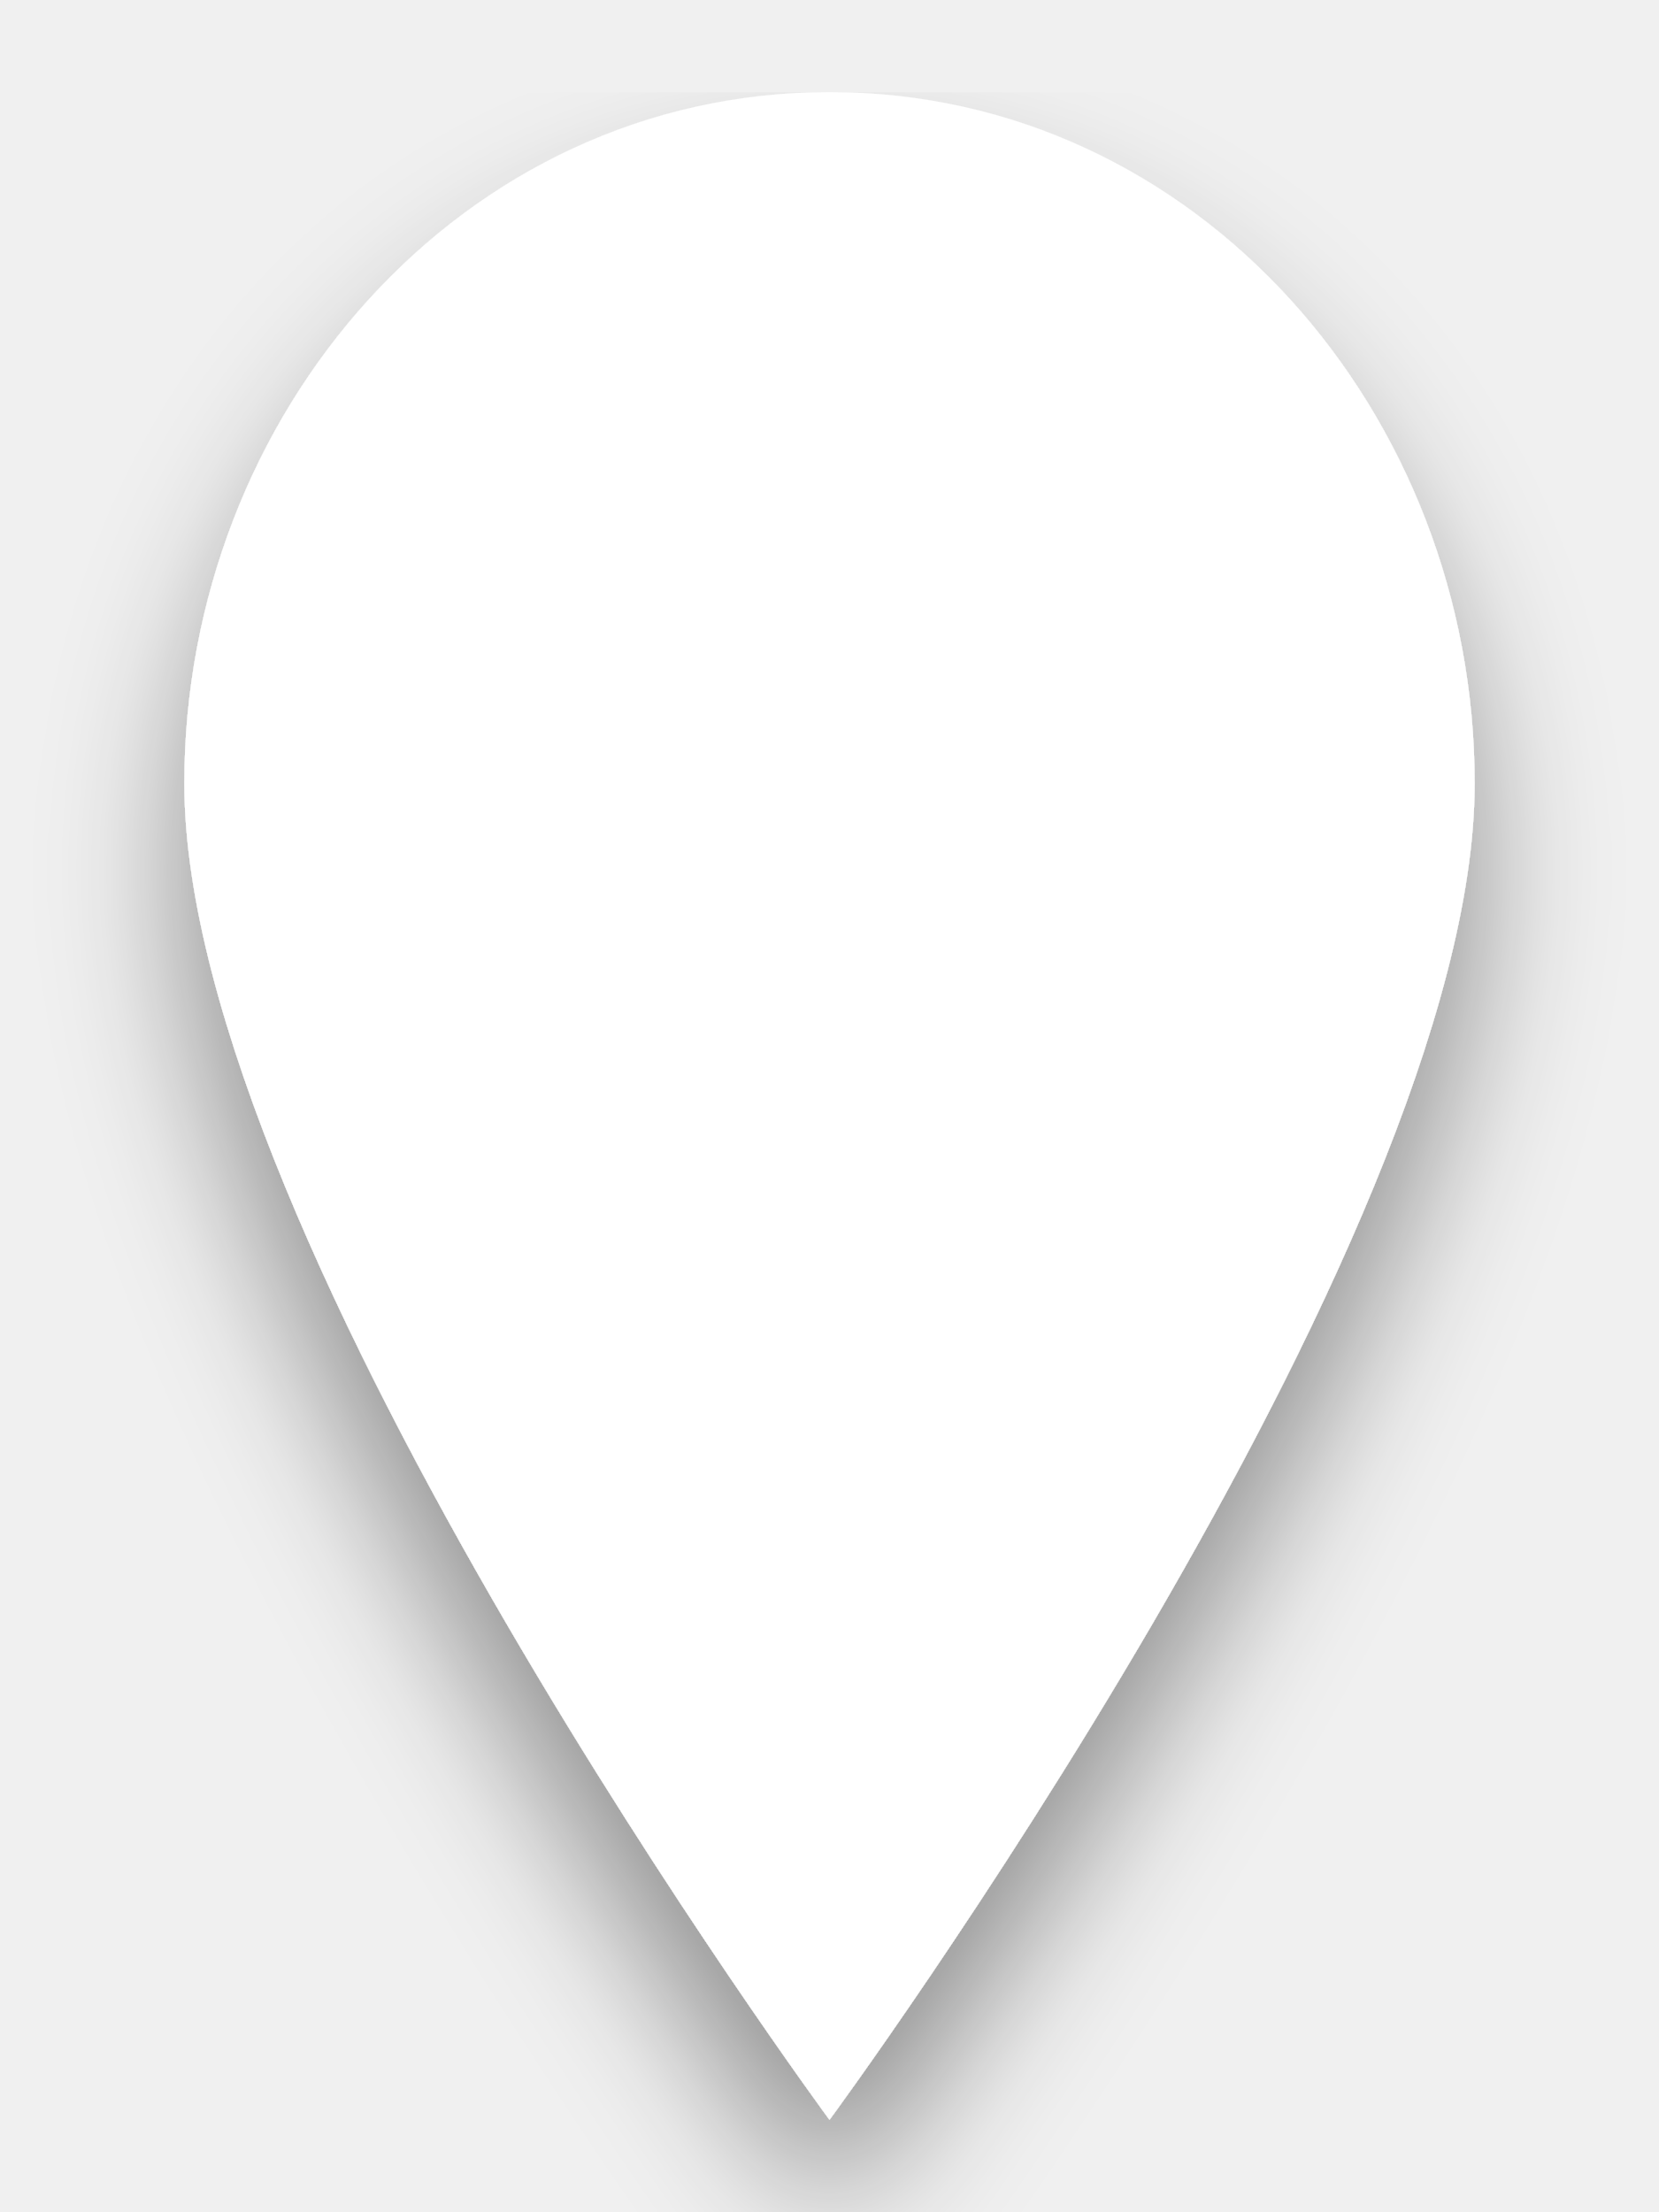
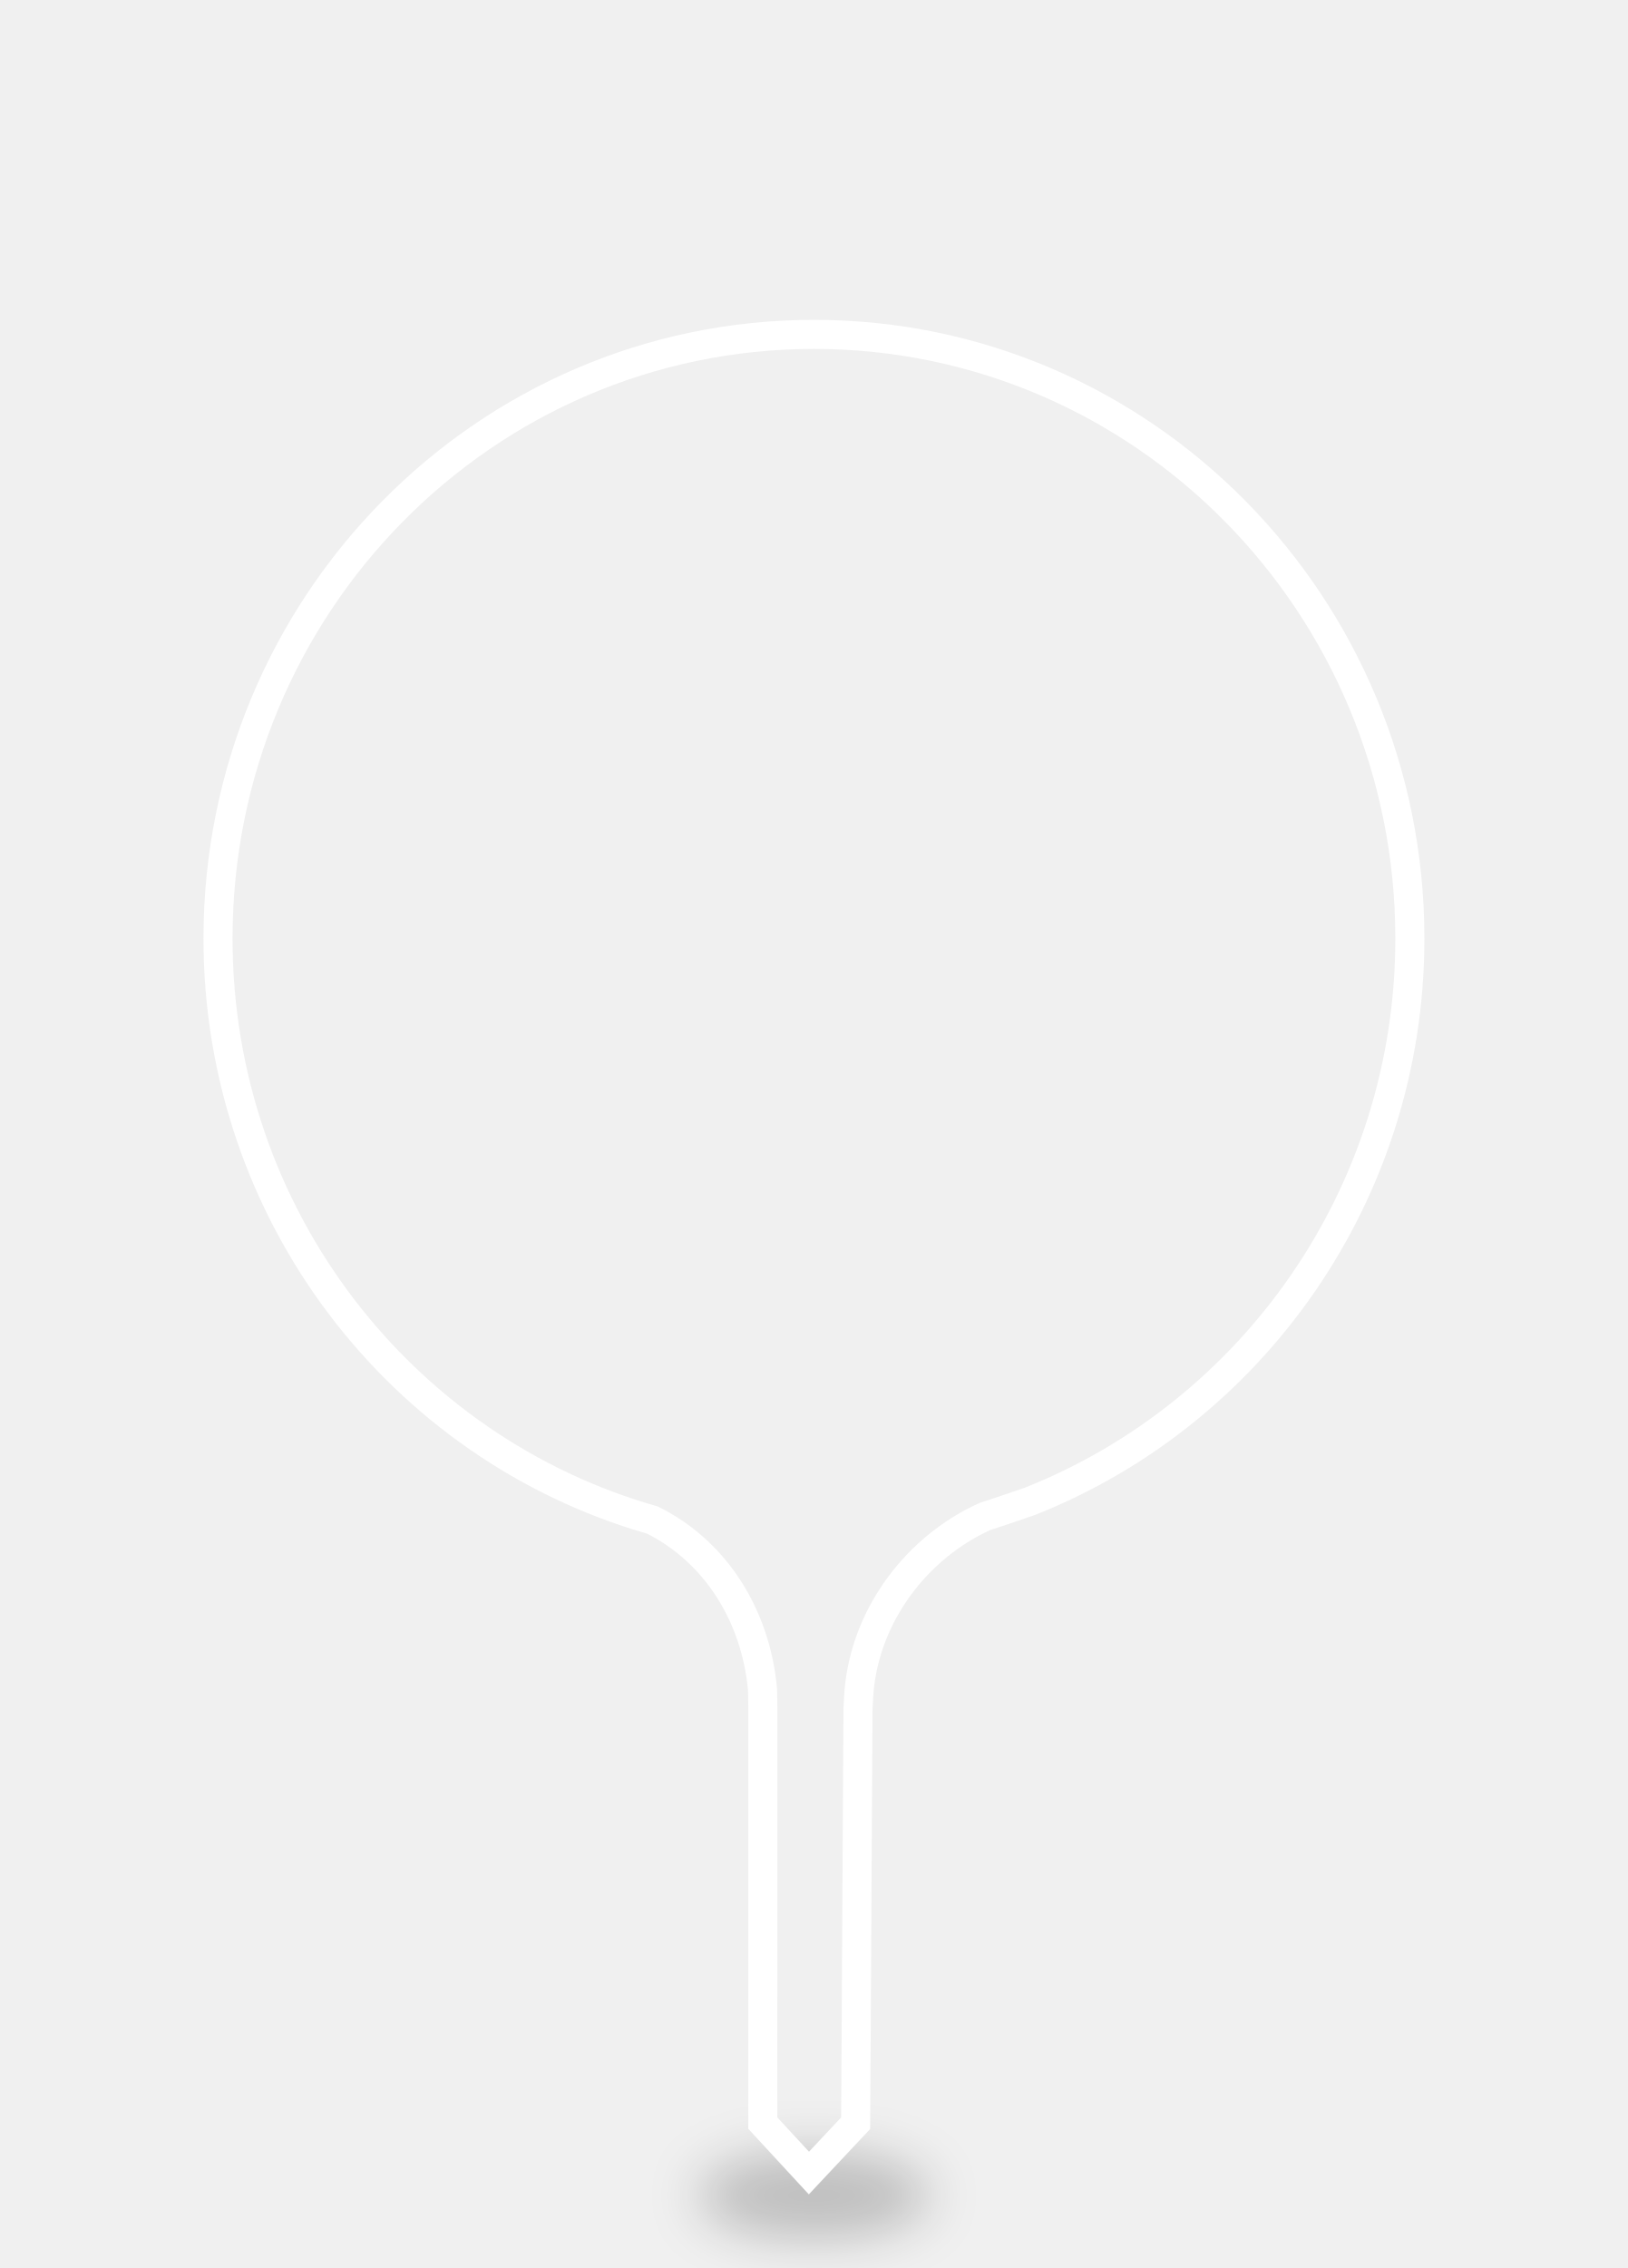
- <svg xmlns="http://www.w3.org/2000/svg" width="72" height="96" viewBox="0 0 72 96">
+ <svg xmlns="http://www.w3.org/2000/svg" width="56" height="78" viewBox="0 0 56 78" fill="none">
+   <g clip-path="url(#clip0_26384_9385)">
+     <g opacity="0.21" filter="url(#filter0_f_26384_9385)">
+       <path d="M28 77C30.209 77 32 76.328 32 75.5C32 74.672 30.209 74 28 74C25.791 74 24 74.672 24 75.5C24 76.328 25.791 77 28 77Z" fill="black" />
+     </g>
+     <path fill-rule="evenodd" clip-rule="evenodd" d="M35.603 52.102L35.582 52.109L35.255 51.164C42.7 48.212 48 40.872 48 32.278C48 21.079 39.046 12 28 12C16.954 12 8 21.079 8 32.278C8 41.586 14.188 49.424 22.619 51.807C24.969 52.951 26.487 55.323 26.731 58.08L26.743 58.72L26.741 72.821L27.83 74L28.936 72.821L29.016 58.741L29.048 58.174C29.276 55.293 31.207 52.794 33.719 51.68C34.12 51.557 35.255 51.164 35.255 51.164L35.582 52.109L35.397 52.173C35.283 52.212 35.128 52.266 34.959 52.323C34.657 52.425 34.299 52.546 34.074 52.617C31.901 53.603 30.245 55.777 30.046 58.242L30.016 58.772L29.934 73.219L27.824 75.468L25.741 73.212L25.743 58.729L25.732 58.135C25.509 55.733 24.206 53.727 22.257 52.744C13.445 50.21 7 42.004 7 32.278C7 20.54 16.389 11 28 11C39.611 11 49 20.54 49 32.278C49 41.292 43.441 48.994 35.624 52.094L35.603 52.102Z" fill="white" />
+   </g>
  <defs>
-     <filter id="s" x="-20%" y="-10%" width="140%" height="130%">
-       <feDropShadow dx="0" dy="4" stdDeviation="3" flood-opacity="0.4" />
+     <filter id="filter0_f_26384_9385" x="22.287" y="72.287" width="11.426" height="6.426" filterUnits="userSpaceOnUse" color-interpolation-filters="sRGB">
+       <feFlood flood-opacity="0" result="BackgroundImageFix" />
+       <feBlend mode="normal" in="SourceGraphic" in2="BackgroundImageFix" result="shape" />
+       <feGaussianBlur stdDeviation="0.857" result="effect1_foregroundBlur_26384_9385" />
    </filter>
+     <clipPath id="clip0_26384_9385">
+       <rect width="56" height="78" fill="white" />
+     </clipPath>
  </defs>
-   <path d="M36 4 C20 4 8 18 8 34 C8 54 36 92 36 92 C36 92 64 54 64 34 C64 18 52 4 36 4 Z" fill="#fff" filter="url(#s)" />
</svg>
